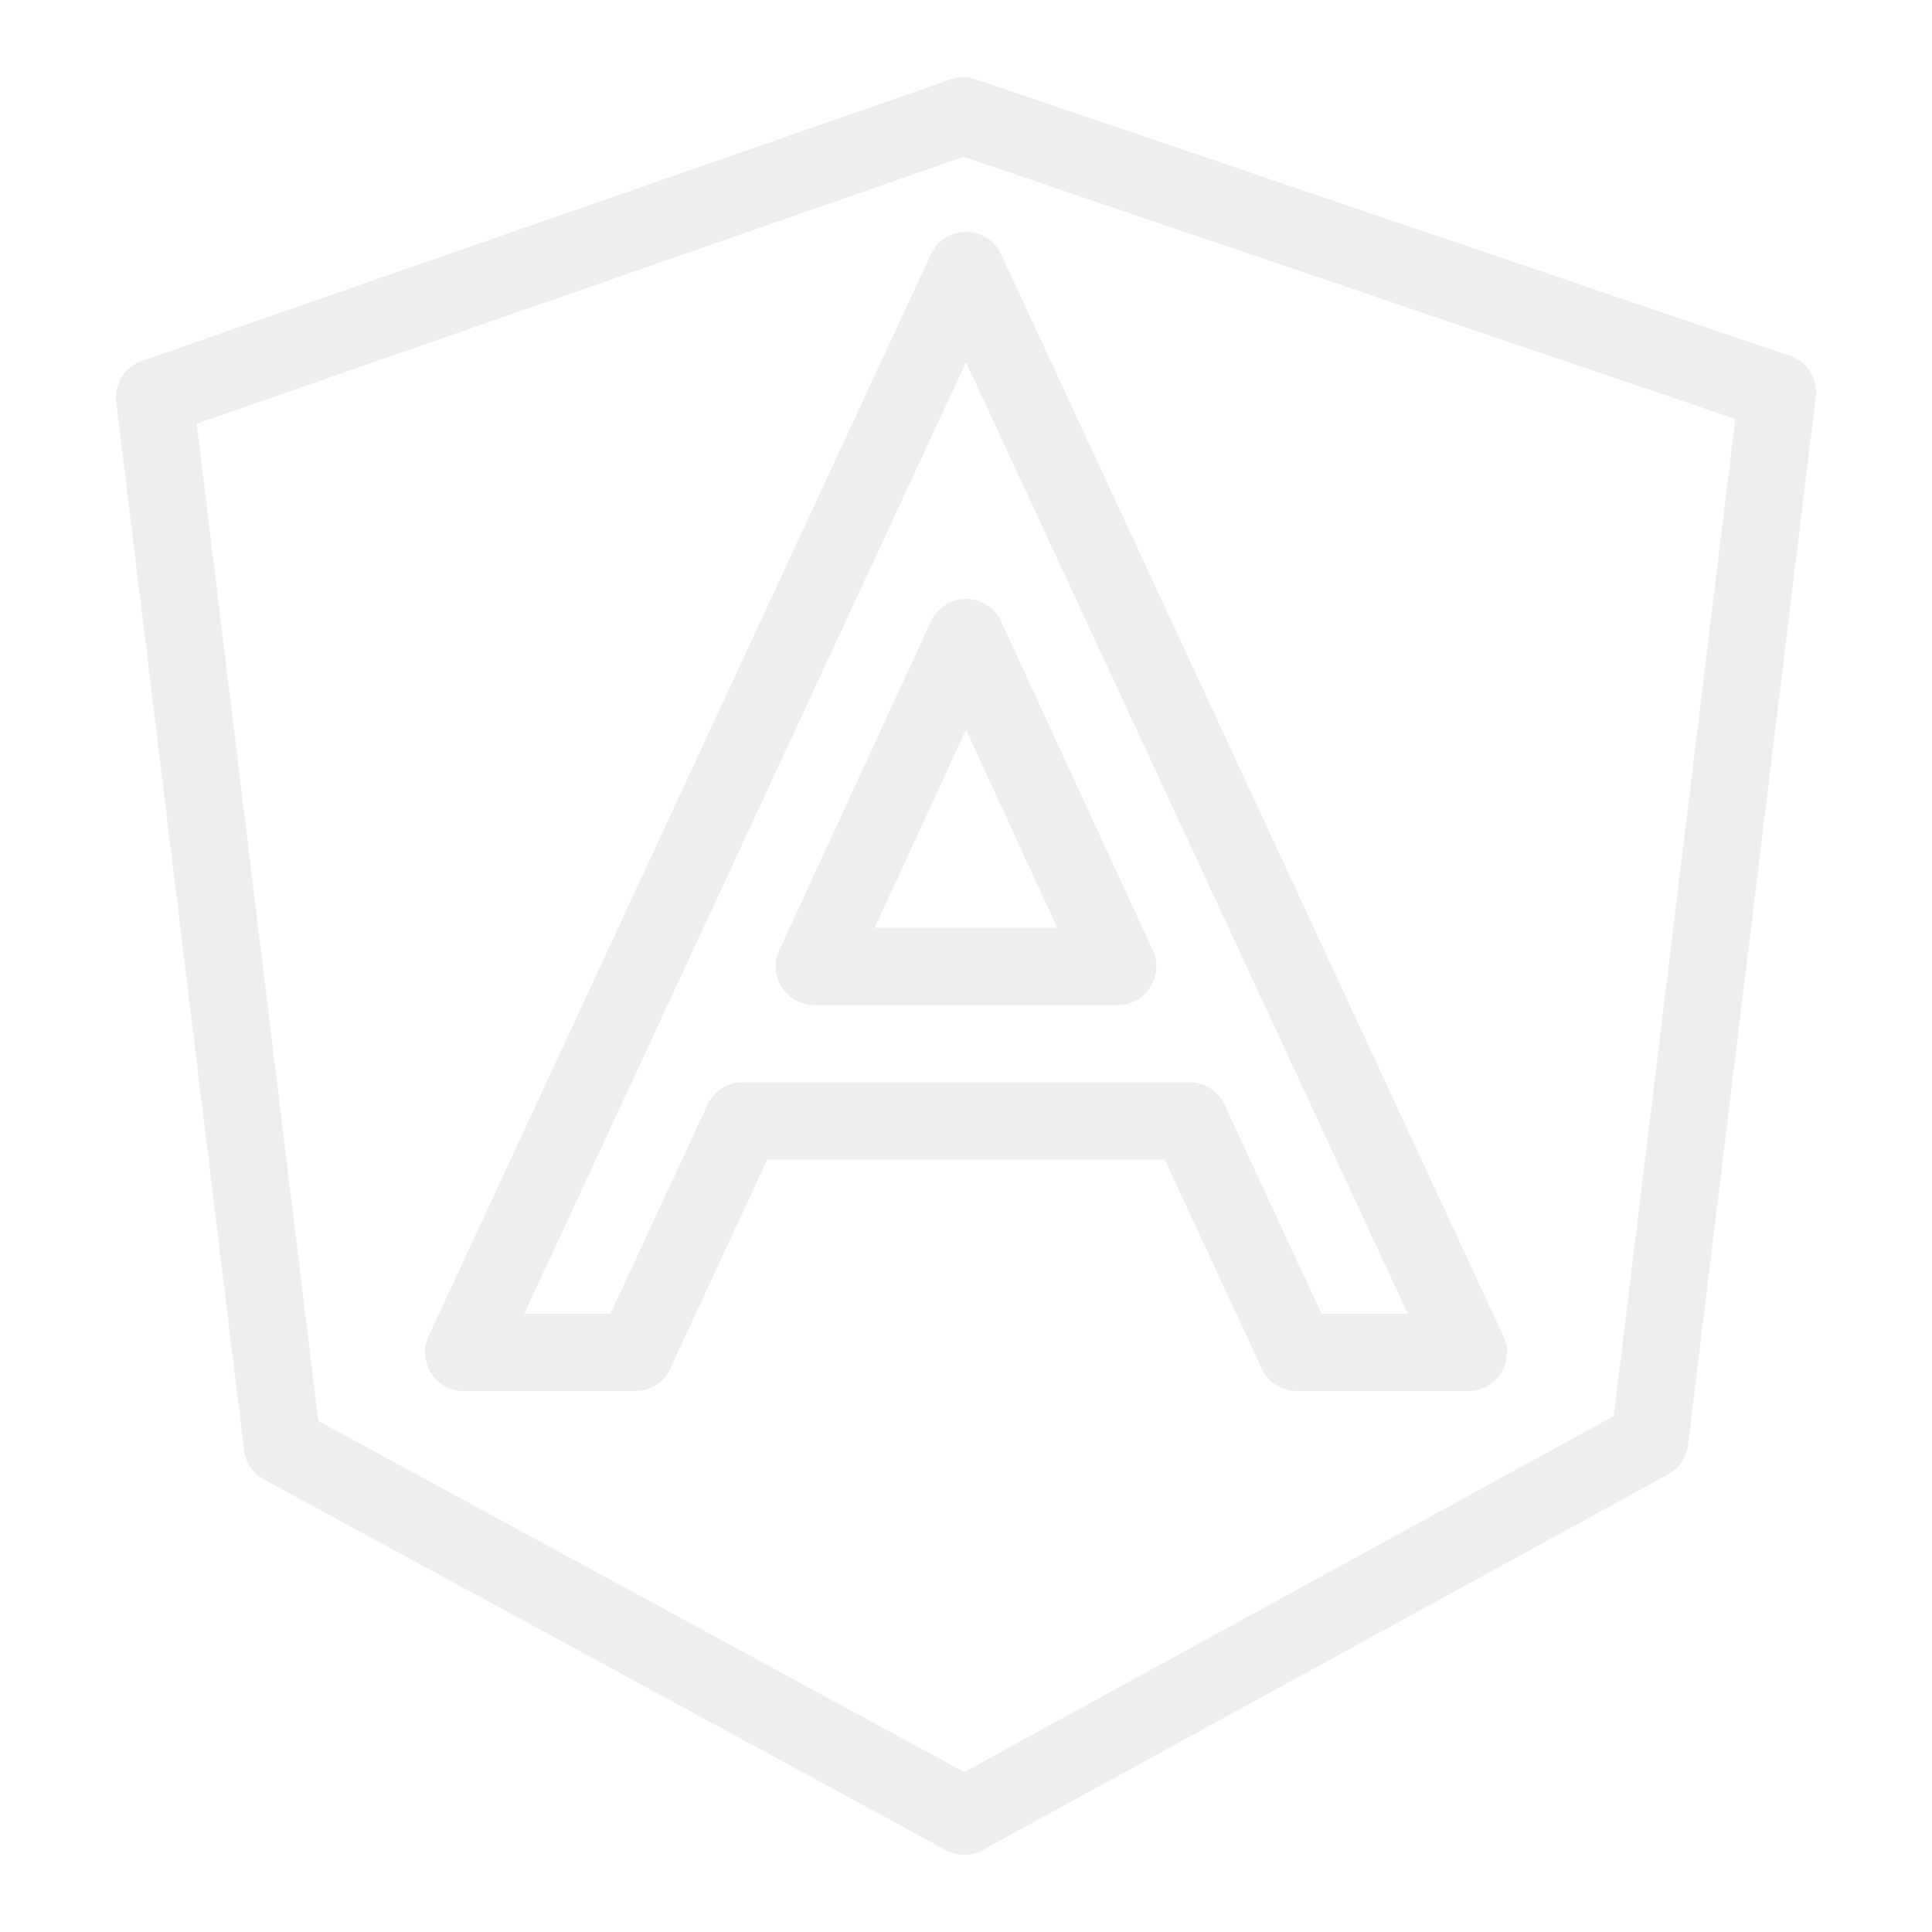
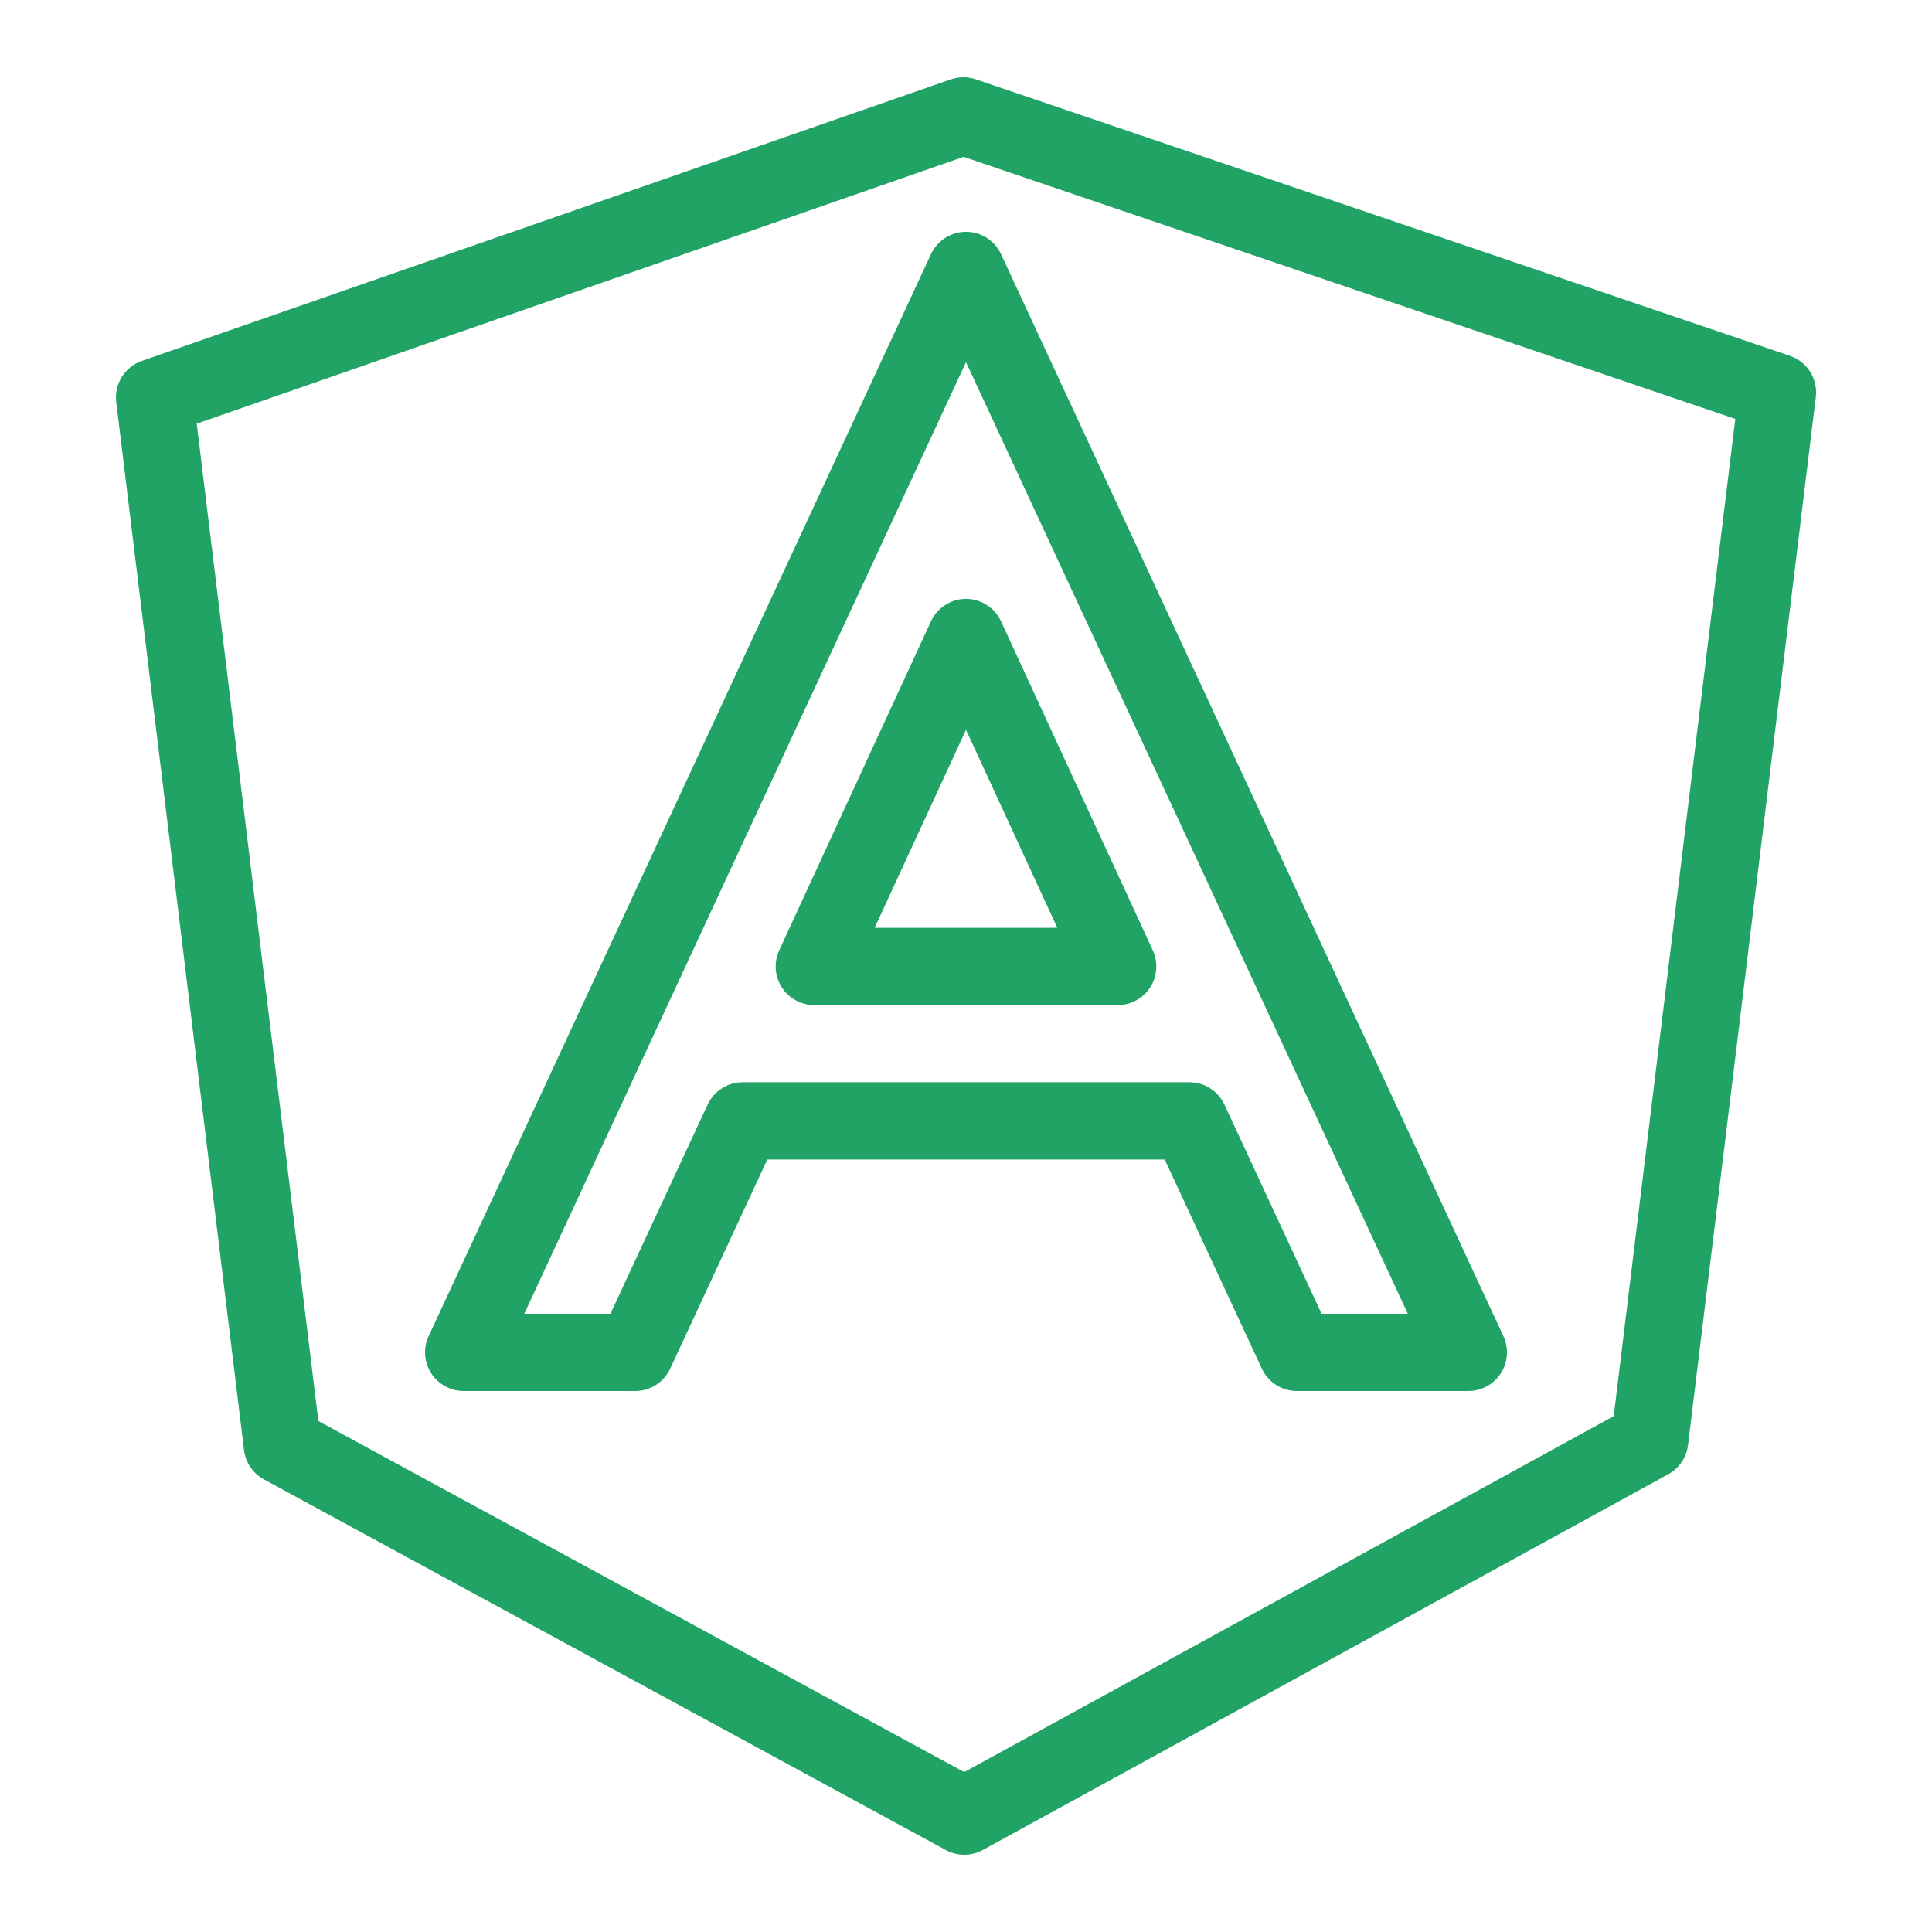
<svg xmlns="http://www.w3.org/2000/svg" viewBox="0,0,256,256" width="50px" height="50px" fill-rule="nonzero">
-   <g fill="#edeeef" fill-rule="nonzero" stroke="none" stroke-width="1" stroke-linecap="butt" stroke-linejoin="miter" stroke-miterlimit="10" stroke-dasharray="" stroke-dashoffset="0" font-family="none" font-weight="none" font-size="none" text-anchor="none" style="mix-blend-mode: normal">
+   <g fill="#21a366" fill-rule="nonzero" stroke="none" stroke-width="1" stroke-linecap="butt" stroke-linejoin="miter" stroke-miterlimit="10" stroke-dasharray="" stroke-dashoffset="0" font-family="none" font-weight="none" font-size="none" text-anchor="none" style="mix-blend-mode: normal">
    <g transform="scale(5.12,5.12)">
      <path d="M24.961,2c-0.121,-0.004 -0.243,0.015 -0.357,0.055l-20.932,7.285c-0.445,0.155 -0.721,0.599 -0.664,1.066l3.307,27.123c0.039,0.321 0.231,0.603 0.516,0.758l17.646,9.592c0.299,0.163 0.66,0.162 0.959,-0.002l17.738,-9.723c0.282,-0.155 0.473,-0.436 0.512,-0.756l3.307,-27.121c0.058,-0.47 -0.222,-0.916 -0.67,-1.068l-21.068,-7.156c-0.094,-0.032 -0.193,-0.05 -0.293,-0.053zM24.938,4.059l19.971,6.783l-3.146,25.807l-16.809,9.213l-16.715,-9.086l-3.148,-25.811zM25.035,6c-0.401,-0.014 -0.772,0.214 -0.941,0.578l-13,28c-0.144,0.31 -0.12,0.671 0.063,0.959c0.184,0.288 0.501,0.462 0.843,0.463h4.438c0.389,-0 0.742,-0.226 0.906,-0.578l2.514,-5.414h10.285l2.514,5.414c0.164,0.352 0.517,0.578 0.906,0.578h4.438c0.341,-0 0.659,-0.175 0.843,-0.463c0.184,-0.288 0.207,-0.65 0.063,-0.959l-13,-28c-0.159,-0.341 -0.495,-0.565 -0.871,-0.578zM25,9.373l11.434,24.627h-2.232l-2.514,-5.414c-0.164,-0.352 -0.517,-0.578 -0.906,-0.578h-11.562c-0.389,0 -0.742,0.226 -0.906,0.578l-2.516,5.414h-2.23zM25.039,15.5c-0.404,-0.016 -0.778,0.214 -0.947,0.582l-3.926,8.512c-0.142,0.31 -0.117,0.67 0.066,0.957c0.184,0.287 0.501,0.461 0.842,0.461h7.852c0.341,-0 0.658,-0.174 0.842,-0.461c0.184,-0.287 0.209,-0.648 0.066,-0.957l-3.926,-8.512c-0.157,-0.342 -0.493,-0.567 -0.869,-0.582zM25,18.887l2.363,5.125h-4.727z" />
    </g>
  </g>
</svg>
